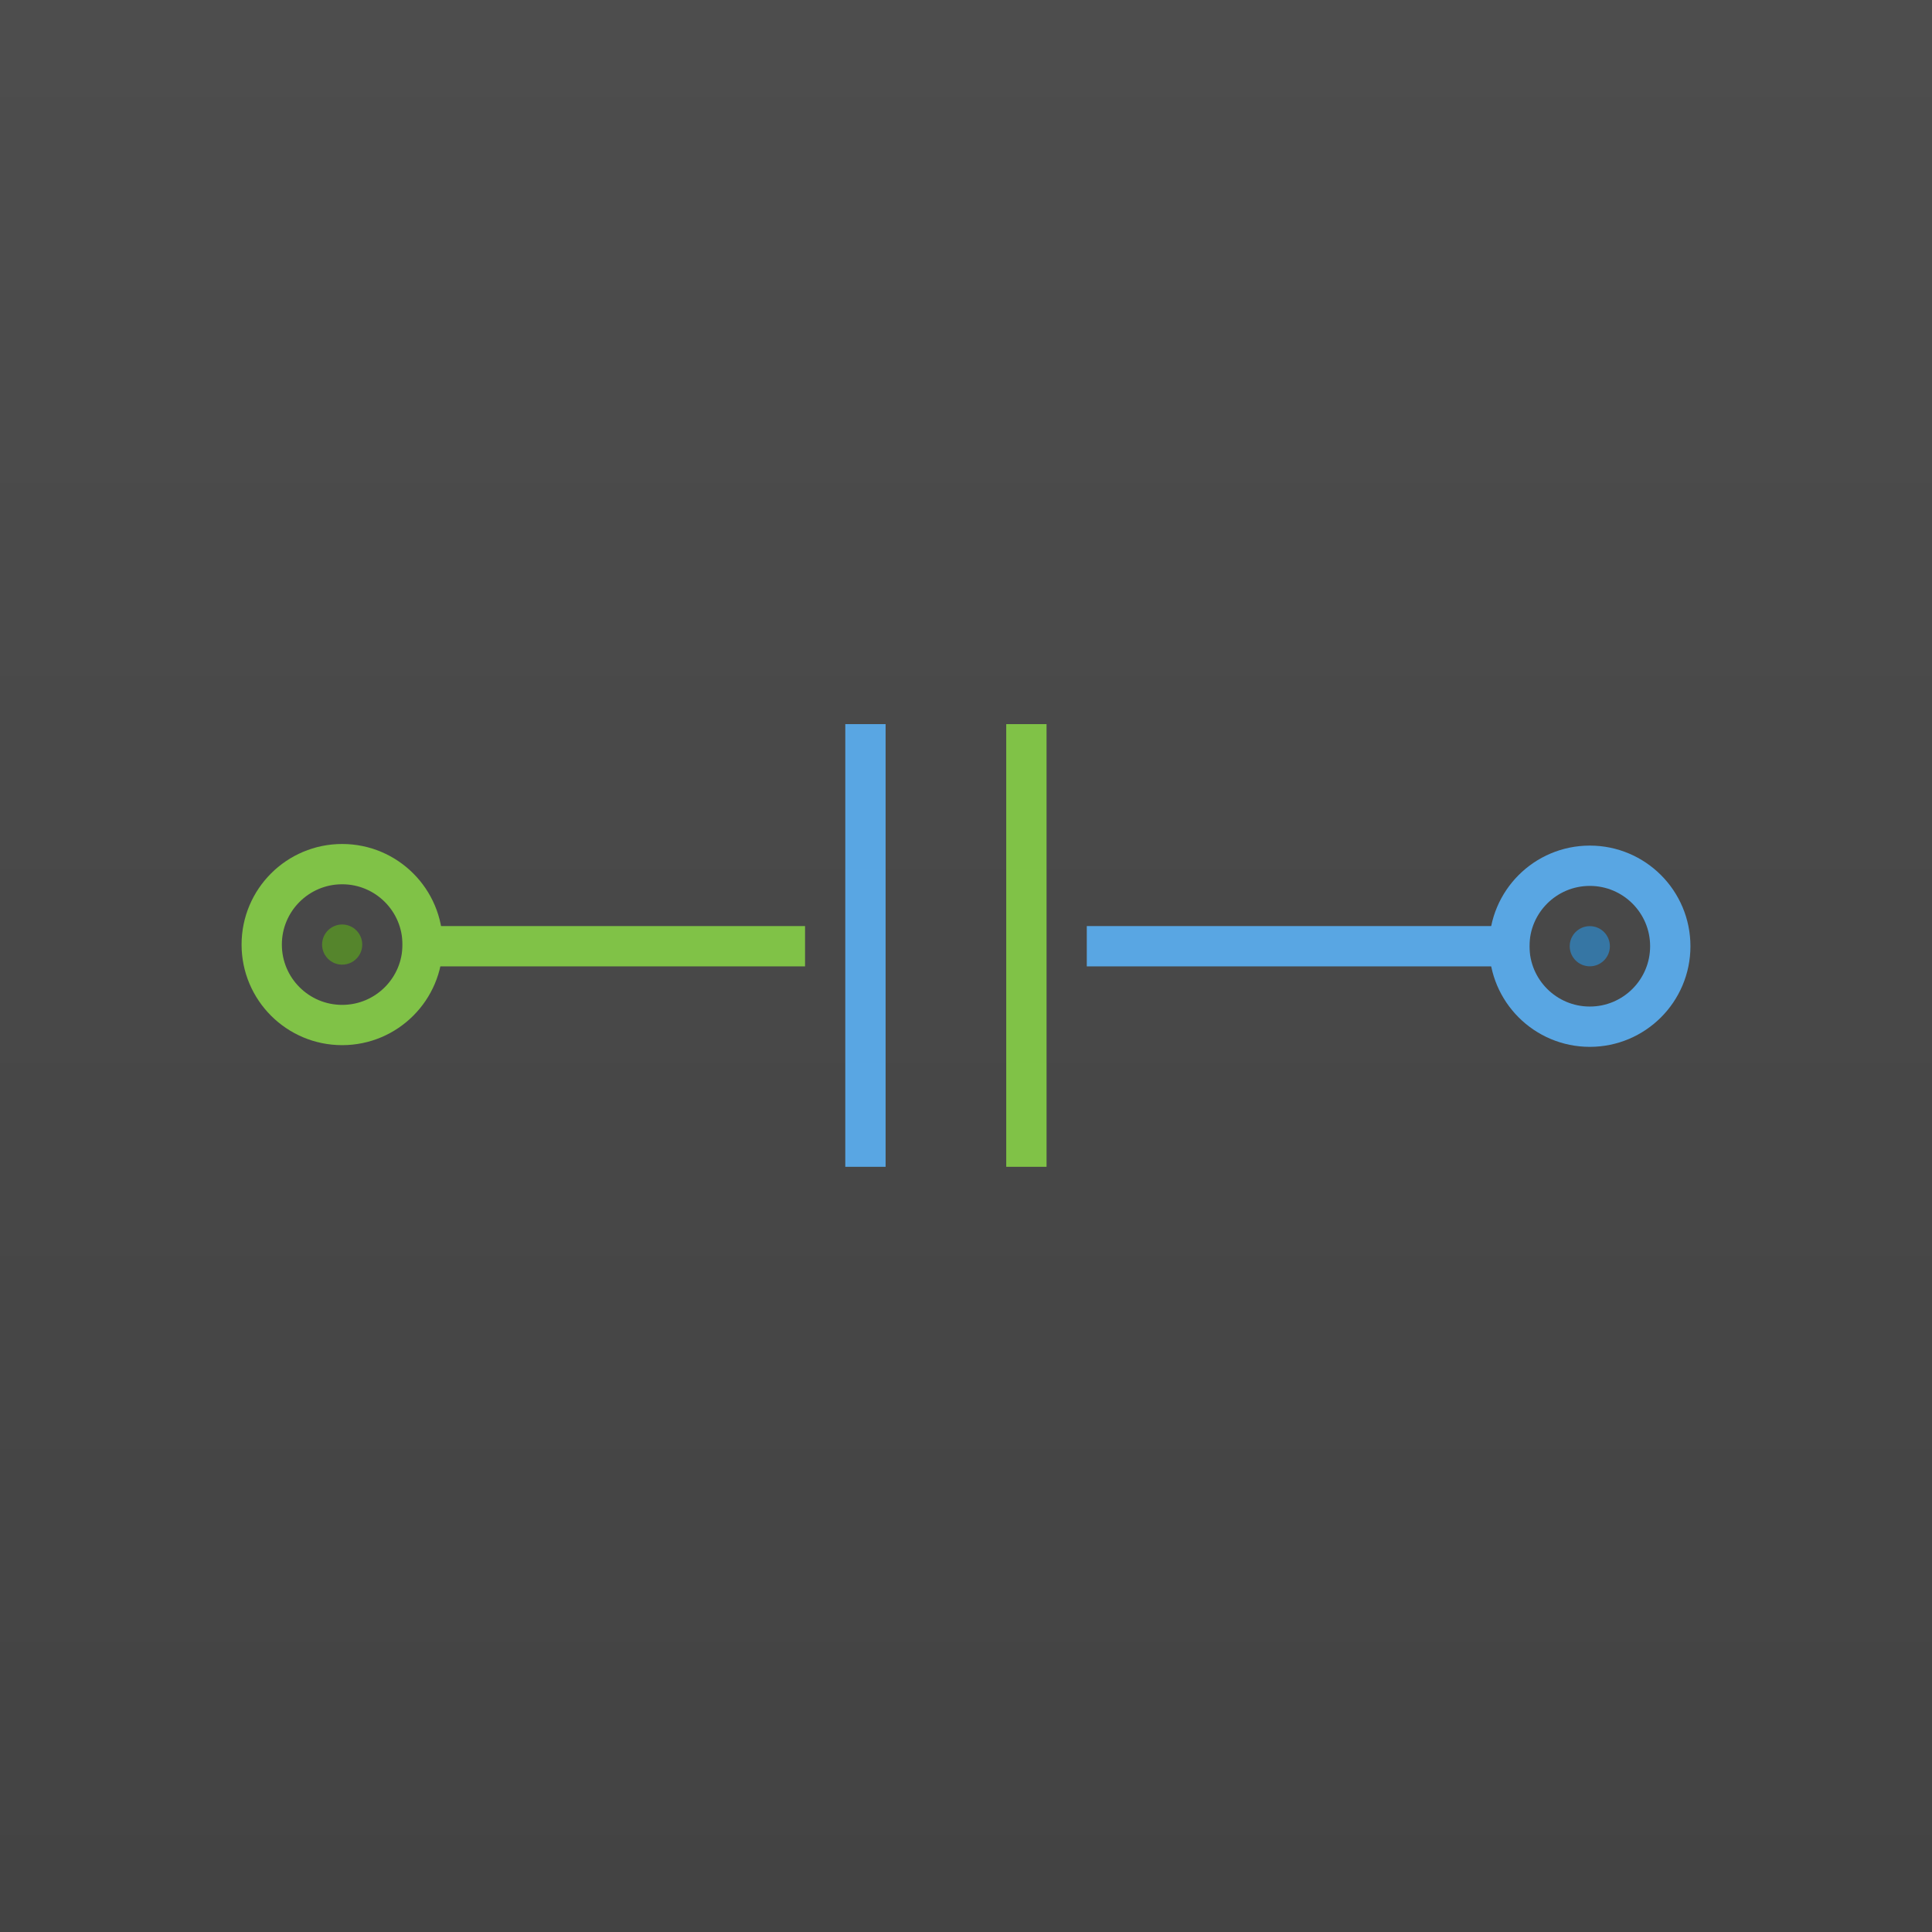
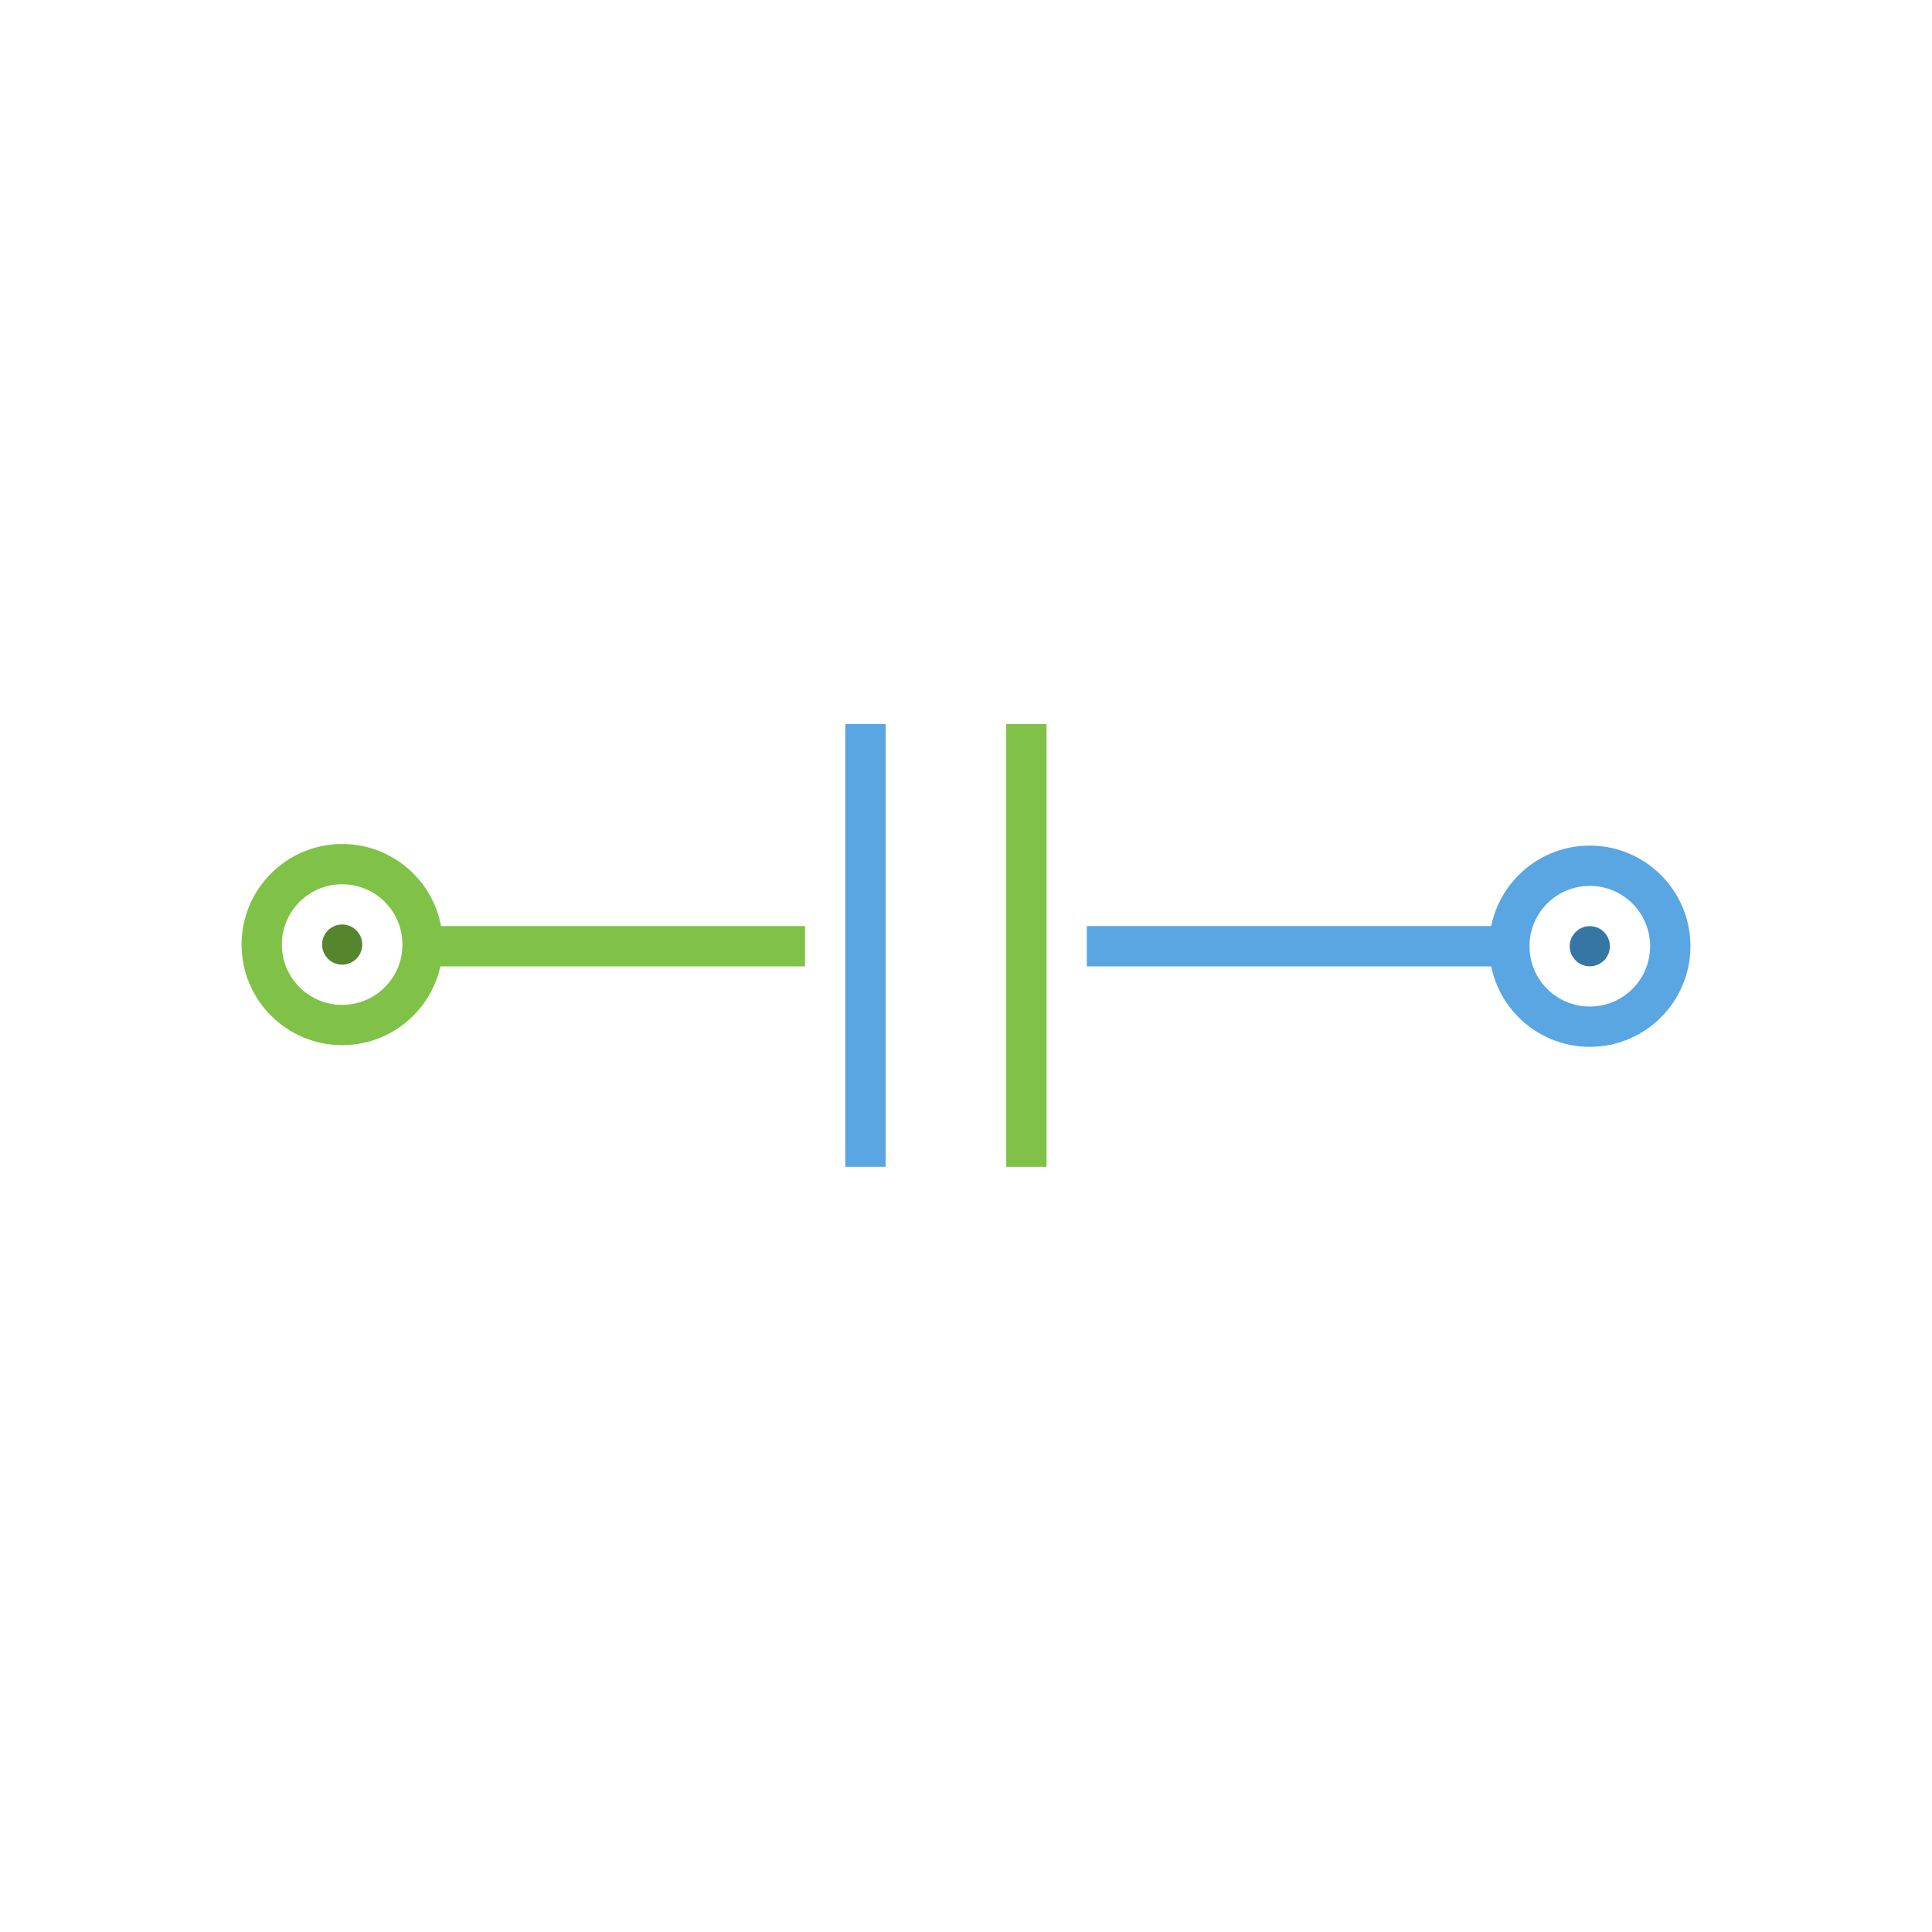
<svg xmlns="http://www.w3.org/2000/svg" width="48" height="48" version="1.1" viewBox="0 0 12.7 12.7">
-   <defs>
-     <linearGradient id="linearGradient4523" x2="0" y1="297" y2="284.3" gradientTransform="translate(0,-284.3)" gradientUnits="userSpaceOnUse">
-       <stop style="stop-color:#434343" offset="0" />
-       <stop style="stop-color:#4d4d4d" offset="1" />
-     </linearGradient>
-   </defs>
-   <rect y="-1.2207e-5" width="12.7" height="12.7" style="fill:url(#linearGradient4523);paint-order:normal" />
  <g transform="matrix(.8 0 0 .79999 1.614 -221.86)" style="stroke-width:1.25">
    <circle cx=".794" cy="285.09" r=".661" style="fill:none;paint-order:normal;stroke-dashoffset:9;stroke-linecap:round;stroke-linejoin:round;stroke-width:.331;stroke:#80c247" />
    <circle cx=".794" cy="285.09" r=".165" style="fill:#55852c;paint-order:normal" />
  </g>
  <g transform="translate(9.7896 -278.74)">
    <circle cx=".661" cy="284.96" r=".529" style="fill:none;paint-order:normal;stroke-dashoffset:9;stroke-linecap:round;stroke-linejoin:round;stroke-width:.265;stroke:#59a6e3" />
    <circle cx=".661" cy="284.96" r=".132" style="fill:#3676a4;paint-order:normal" />
  </g>
  <path d="m2.646 6.22h2.646" style="fill:none;stroke-width:.265px;stroke:#80c247" />
  <path d="m7.144 6.22h2.91" style="fill:none;stroke-width:.265px;stroke:#59a6e3" />
  <path d="m6.747 7.67v-2.91" style="fill:none;stroke-width:.265px;stroke:#80c247" />
  <path d="m5.689 7.67v-2.91" style="fill:none;stroke-width:.265px;stroke:#59a6e3" />
</svg>
